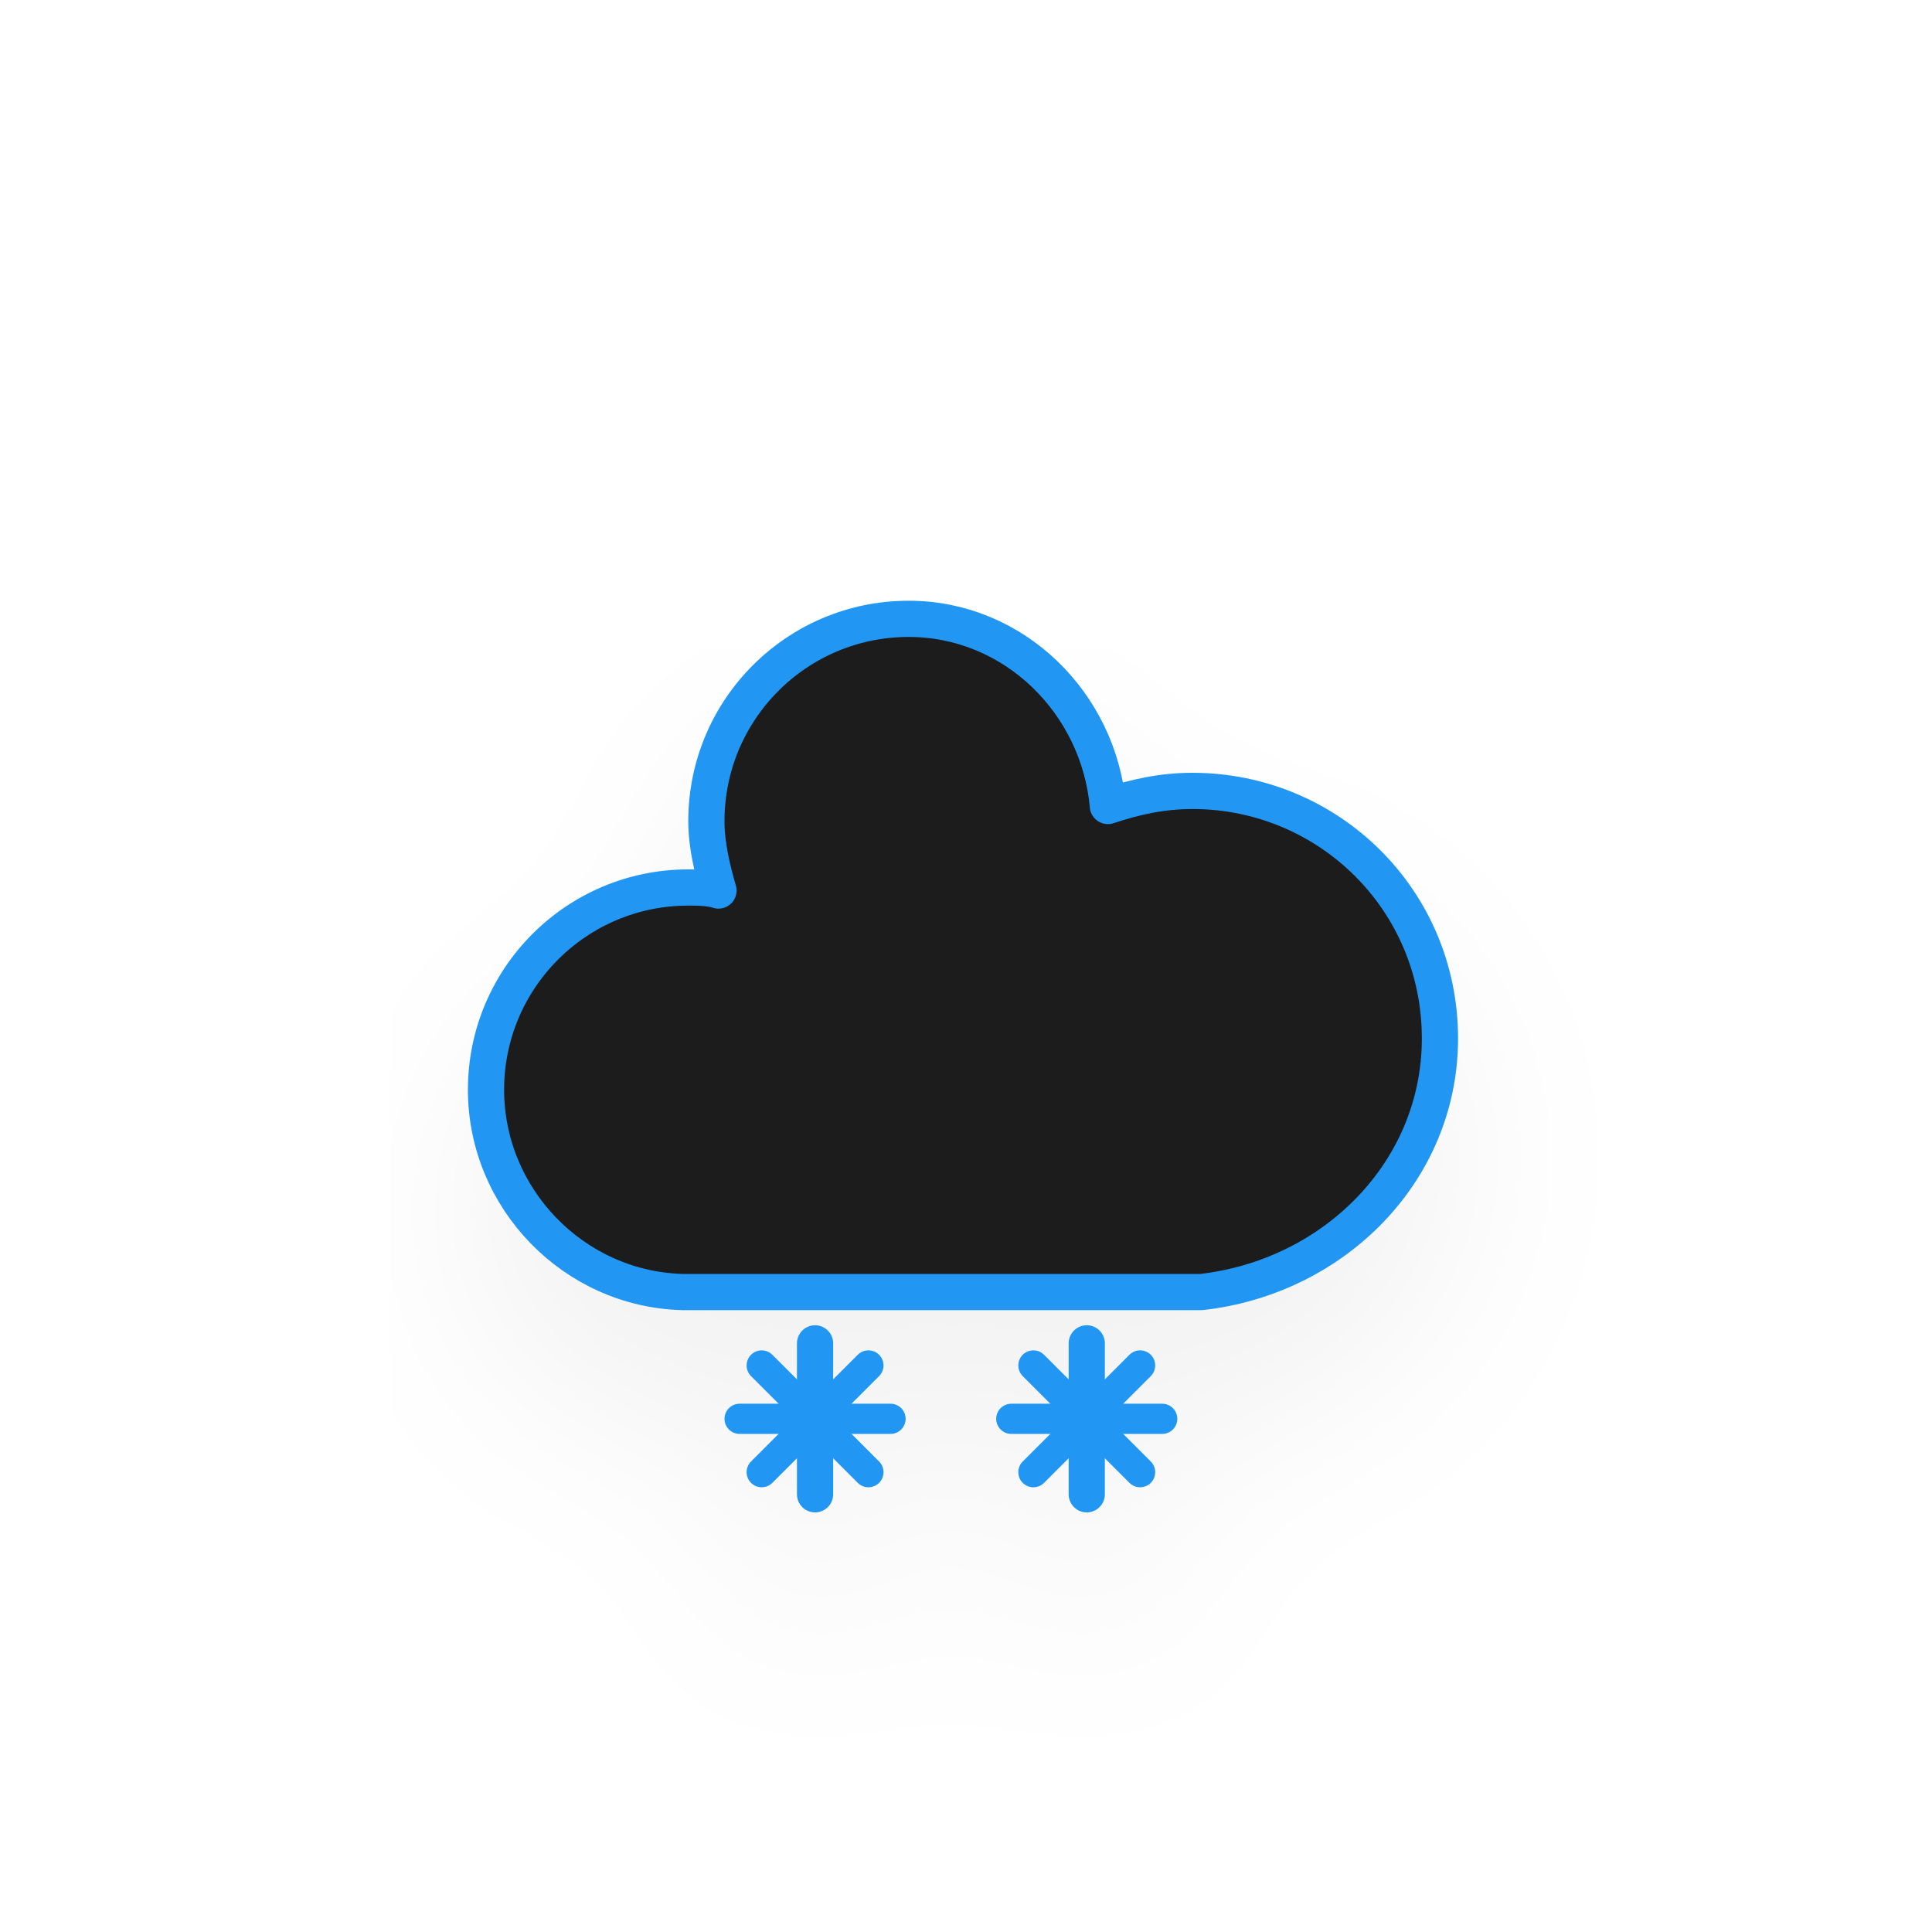
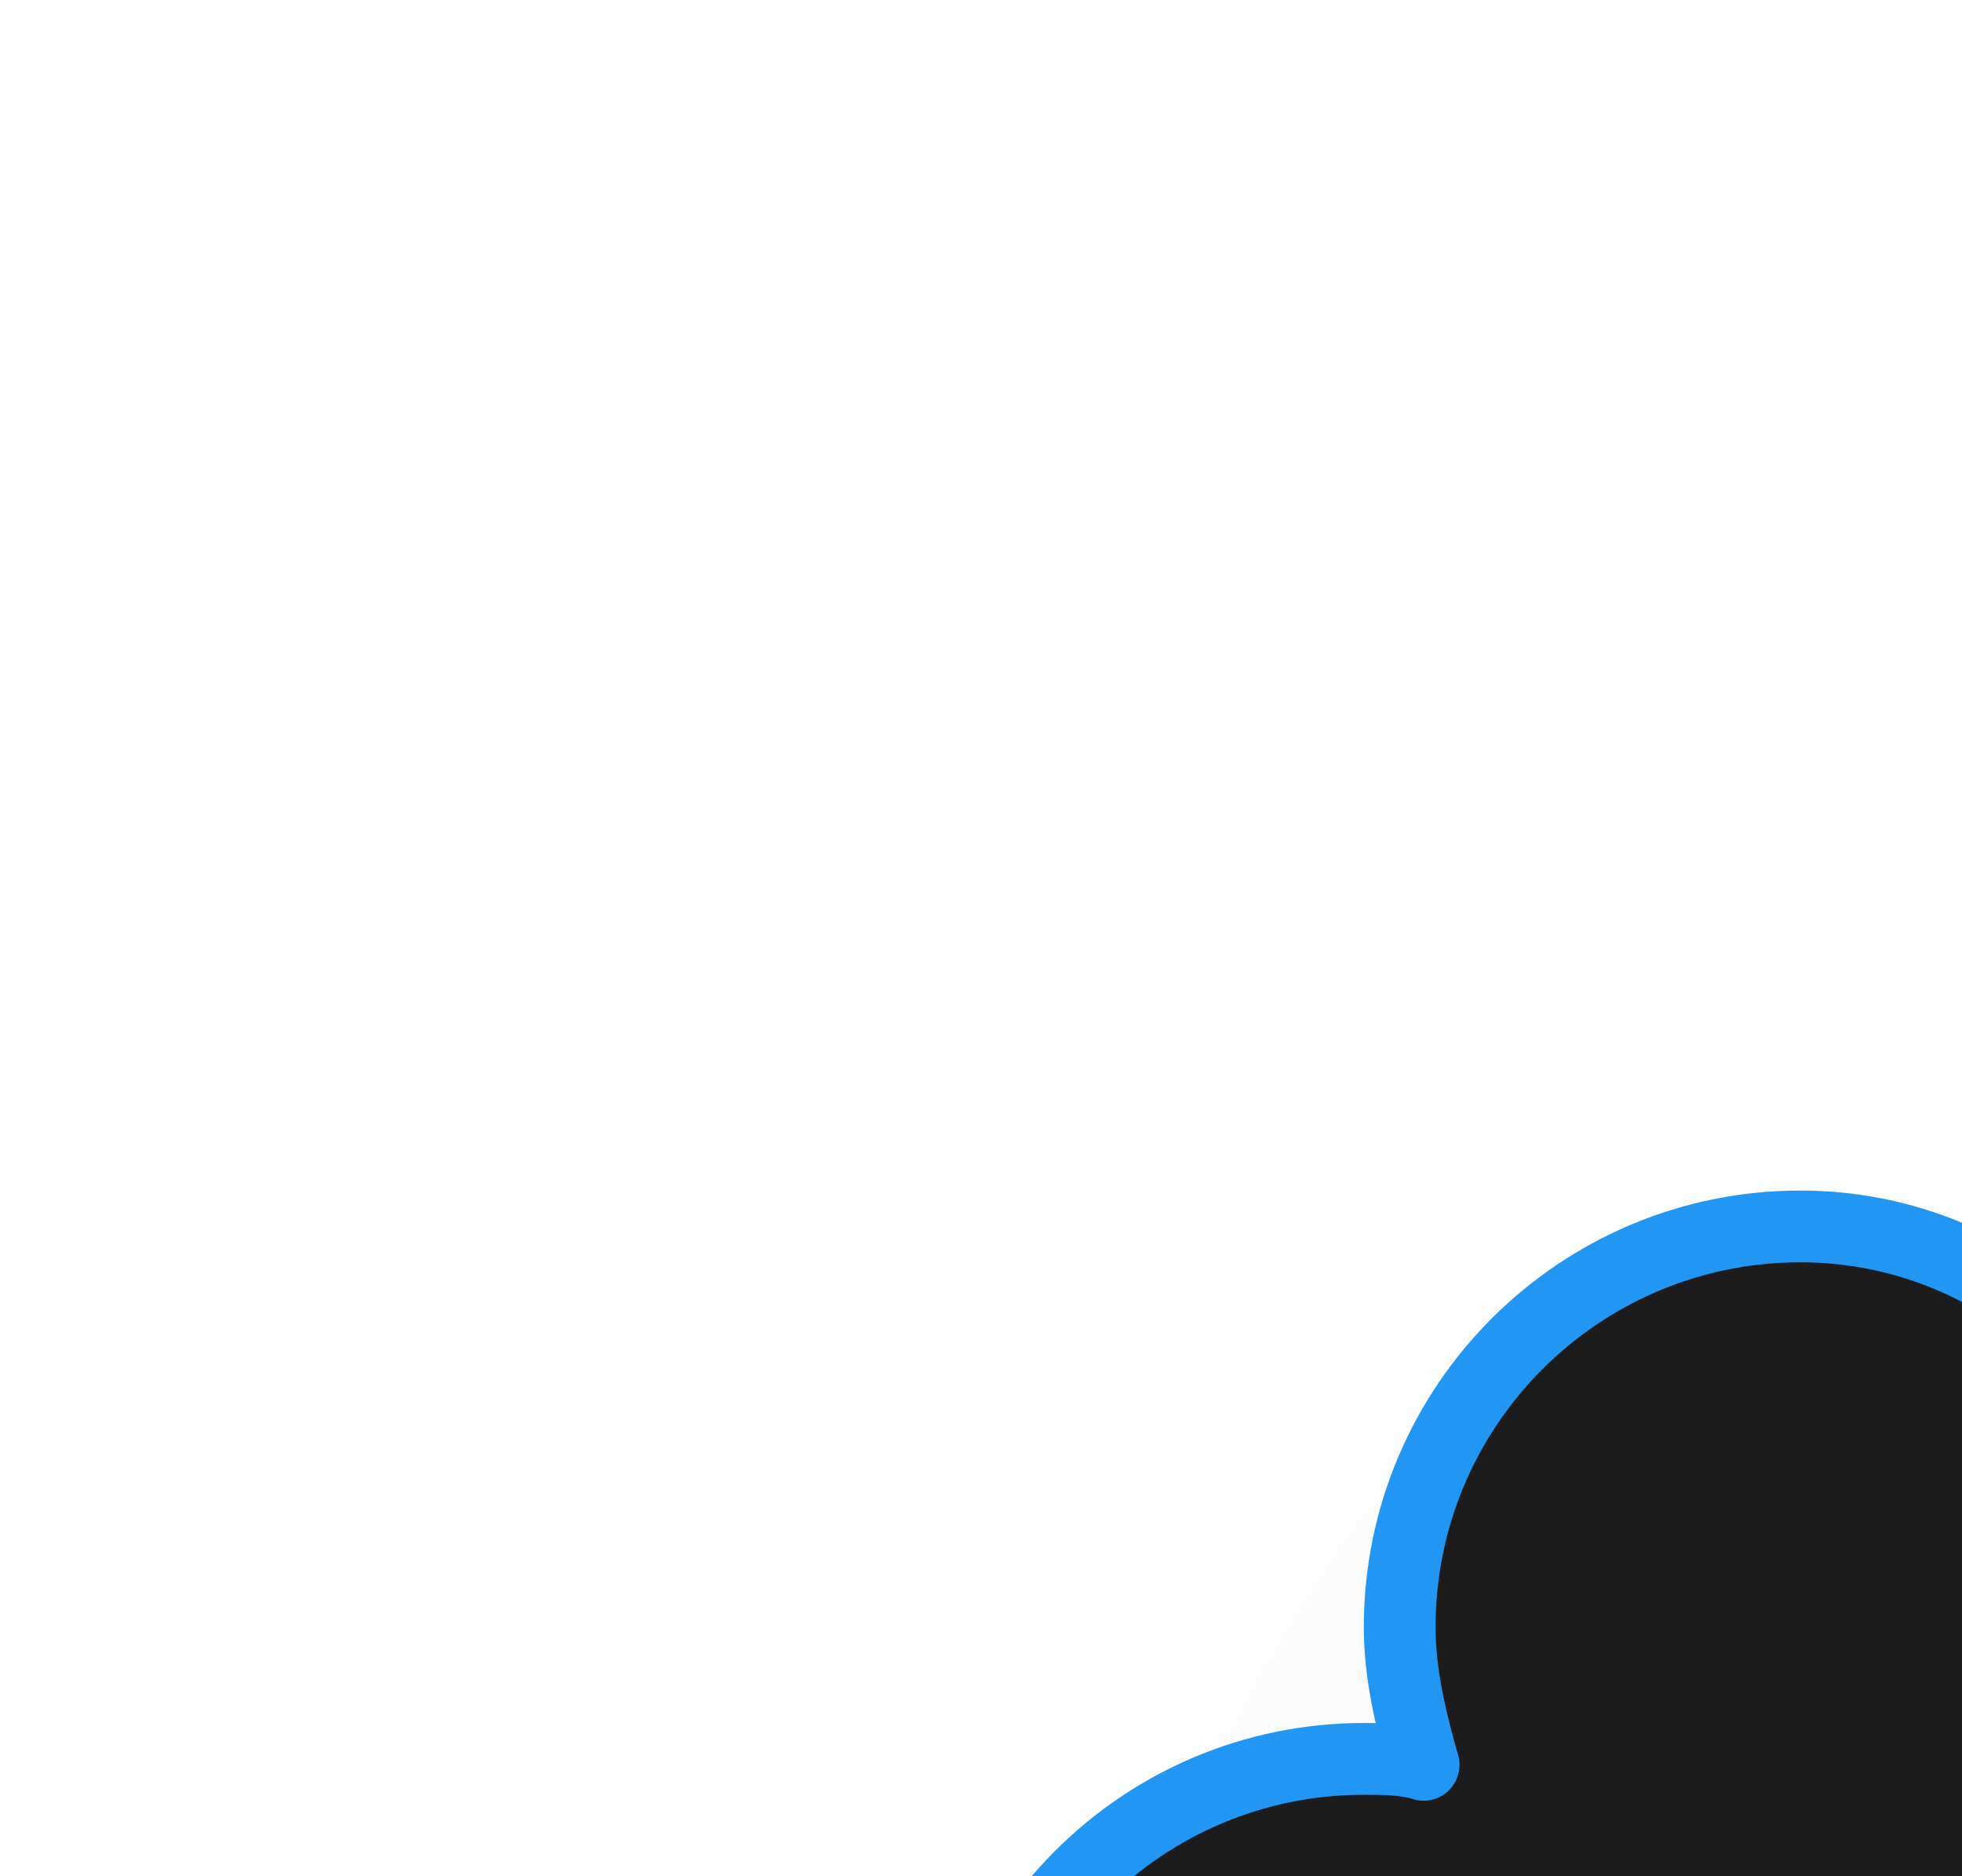
- <svg xmlns="http://www.w3.org/2000/svg" version="1.1" width="64" height="64" viewbox="0 0 64 64">
+ <svg xmlns="http://www.w3.org/2000/svg" version="1.1" viewbox="0 0 64 64">
  <defs>
    <filter id="blur" width="200%" height="200%">
      <feGaussianBlur in="SourceAlpha" stdDeviation="3" />
      <feOffset dx="0" dy="4" result="offsetblur" />
      <feComponentTransfer>
        <feFuncA type="linear" slope="0.05" />
      </feComponentTransfer>
      <feMerge>
        <feMergeNode />
        <feMergeNode in="SourceGraphic" />
      </feMerge>
    </filter>
    <style type="text/css">
/*
** CLOUDS
*/
@keyframes am-weather-cloud-2 {
  0% {
    -webkit-transform: translate(0px,0px);
       -moz-transform: translate(0px,0px);
        -ms-transform: translate(0px,0px);
            transform: translate(0px,0px);
  }

  50% {
    -webkit-transform: translate(2px,0px);
       -moz-transform: translate(2px,0px);
        -ms-transform: translate(2px,0px);
            transform: translate(2px,0px);
  }

  100% {
    -webkit-transform: translate(0px,0px);
       -moz-transform: translate(0px,0px);
        -ms-transform: translate(0px,0px);
            transform: translate(0px,0px);
  }
}

.am-weather-cloud-2 {
  -webkit-animation-name: am-weather-cloud-2;
     -moz-animation-name: am-weather-cloud-2;
          animation-name: am-weather-cloud-2;
  -webkit-animation-duration: 3s;
     -moz-animation-duration: 3s;
          animation-duration: 3s;
  -webkit-animation-timing-function: linear;
     -moz-animation-timing-function: linear;
          animation-timing-function: linear;
  -webkit-animation-iteration-count: infinite;
     -moz-animation-iteration-count: infinite;
          animation-iteration-count: infinite;
}

/*
** SNOW
*/
@keyframes am-weather-snow {
  0% {
    -webkit-transform: translateX(0) translateY(0);
       -moz-transform: translateX(0) translateY(0);
        -ms-transform: translateX(0) translateY(0);
            transform: translateX(0) translateY(0);
  }

  33.33% {
    -webkit-transform: translateX(-1.2px) translateY(2px);
       -moz-transform: translateX(-1.2px) translateY(2px);
        -ms-transform: translateX(-1.2px) translateY(2px);
            transform: translateX(-1.2px) translateY(2px);
  }

  66.66% {
    -webkit-transform: translateX(1.4px) translateY(4px);
       -moz-transform: translateX(1.4px) translateY(4px);
        -ms-transform: translateX(1.4px) translateY(4px);
            transform: translateX(1.4px) translateY(4px);
    opacity: 1;
  }

  100% {
    -webkit-transform: translateX(-1.6px) translateY(6px);
       -moz-transform: translateX(-1.6px) translateY(6px);
        -ms-transform: translateX(-1.6px) translateY(6px);
            transform: translateX(-1.6px) translateY(6px);
    opacity: 0;
  }
}

.am-weather-snow-1 {
  -webkit-animation-name: am-weather-snow;
     -moz-animation-name: am-weather-snow;
      -ms-animation-name: am-weather-snow;
          animation-name: am-weather-snow;
  -webkit-animation-duration: 2s;
     -moz-animation-duration: 2s;
      -ms-animation-duration: 2s;
          animation-duration: 2s;
  -webkit-animation-timing-function: linear;
     -moz-animation-timing-function: linear;
      -ms-animation-timing-function: linear;
          animation-timing-function: linear;
  -webkit-animation-iteration-count: infinite;
     -moz-animation-iteration-count: infinite;
      -ms-animation-iteration-count: infinite;
          animation-iteration-count: infinite;
}

.am-weather-snow-2 {
  -webkit-animation-name: am-weather-snow;
     -moz-animation-name: am-weather-snow;
      -ms-animation-name: am-weather-snow;
          animation-name: am-weather-snow;
  -webkit-animation-delay: 1.2s;
     -moz-animation-delay: 1.2s;
      -ms-animation-delay: 1.2s;
          animation-delay: 1.2s;
  -webkit-animation-duration: 2s;
     -moz-animation-duration: 2s;
      -ms-animation-duration: 2s;
          animation-duration: 2s;
  -webkit-animation-timing-function: linear;
     -moz-animation-timing-function: linear;
      -ms-animation-timing-function: linear;
          animation-timing-function: linear;
  -webkit-animation-iteration-count: infinite;
     -moz-animation-iteration-count: infinite;
      -ms-animation-iteration-count: infinite;
          animation-iteration-count: infinite;
}

        </style>
  </defs>
  <g filter="url(#blur)" id="snowy-5">
    <g transform="translate(20,10)">
      <g class="am-weather-cloud-2">
        <path d="M47.7,35.4c0-4.6-3.7-8.2-8.2-8.2c-1,0-1.9,0.2-2.8,0.5c-0.3-3.4-3.1-6.2-6.6-6.2c-3.7,0-6.7,3-6.7,6.7c0,0.8,0.2,1.6,0.4,2.3    c-0.3-0.1-0.7-0.1-1-0.1c-3.7,0-6.7,3-6.7,6.7c0,3.6,2.9,6.6,6.5,6.7l17.2,0C44.2,43.3,47.7,39.8,47.7,35.4z" fill="#1a1a1a" stroke="#2196F3" stroke-linejoin="round" stroke-width="1.2" transform="translate(-20,-11)" />
      </g>
      <g class="am-weather-snow-1">
        <g transform="translate(7,28)">
          <line fill="none" stroke="#2196F3" stroke-linecap="round" stroke-width="1.2" transform="translate(0,9), rotate(0)" x1="0" x2="0" y1="-2.5" y2="2.5" />
          <line fill="none" stroke="#2196F3" stroke-linecap="round" stroke-width="1" transform="translate(0,9), rotate(45)" x1="0" x2="0" y1="-2.5" y2="2.5" />
          <line fill="none" stroke="#2196F3" stroke-linecap="round" stroke-width="1" transform="translate(0,9), rotate(90)" x1="0" x2="0" y1="-2.5" y2="2.5" />
          <line fill="none" stroke="#2196F3" stroke-linecap="round" stroke-width="1" transform="translate(0,9), rotate(135)" x1="0" x2="0" y1="-2.5" y2="2.5" />
        </g>
      </g>
      <g class="am-weather-snow-2">
        <g transform="translate(16,28)">
          <line fill="none" stroke="#2196F3" stroke-linecap="round" stroke-width="1.2" transform="translate(0,9), rotate(0)" x1="0" x2="0" y1="-2.5" y2="2.5" />
          <line fill="none" stroke="#2196F3" stroke-linecap="round" stroke-width="1" transform="translate(0,9), rotate(45)" x1="0" x2="0" y1="-2.5" y2="2.5" />
          <line fill="none" stroke="#2196F3" stroke-linecap="round" stroke-width="1" transform="translate(0,9), rotate(90)" x1="0" x2="0" y1="-2.5" y2="2.5" />
          <line fill="none" stroke="#2196F3" stroke-linecap="round" stroke-width="1" transform="translate(0,9), rotate(135)" x1="0" x2="0" y1="-2.5" y2="2.5" />
        </g>
      </g>
    </g>
  </g>
</svg>
